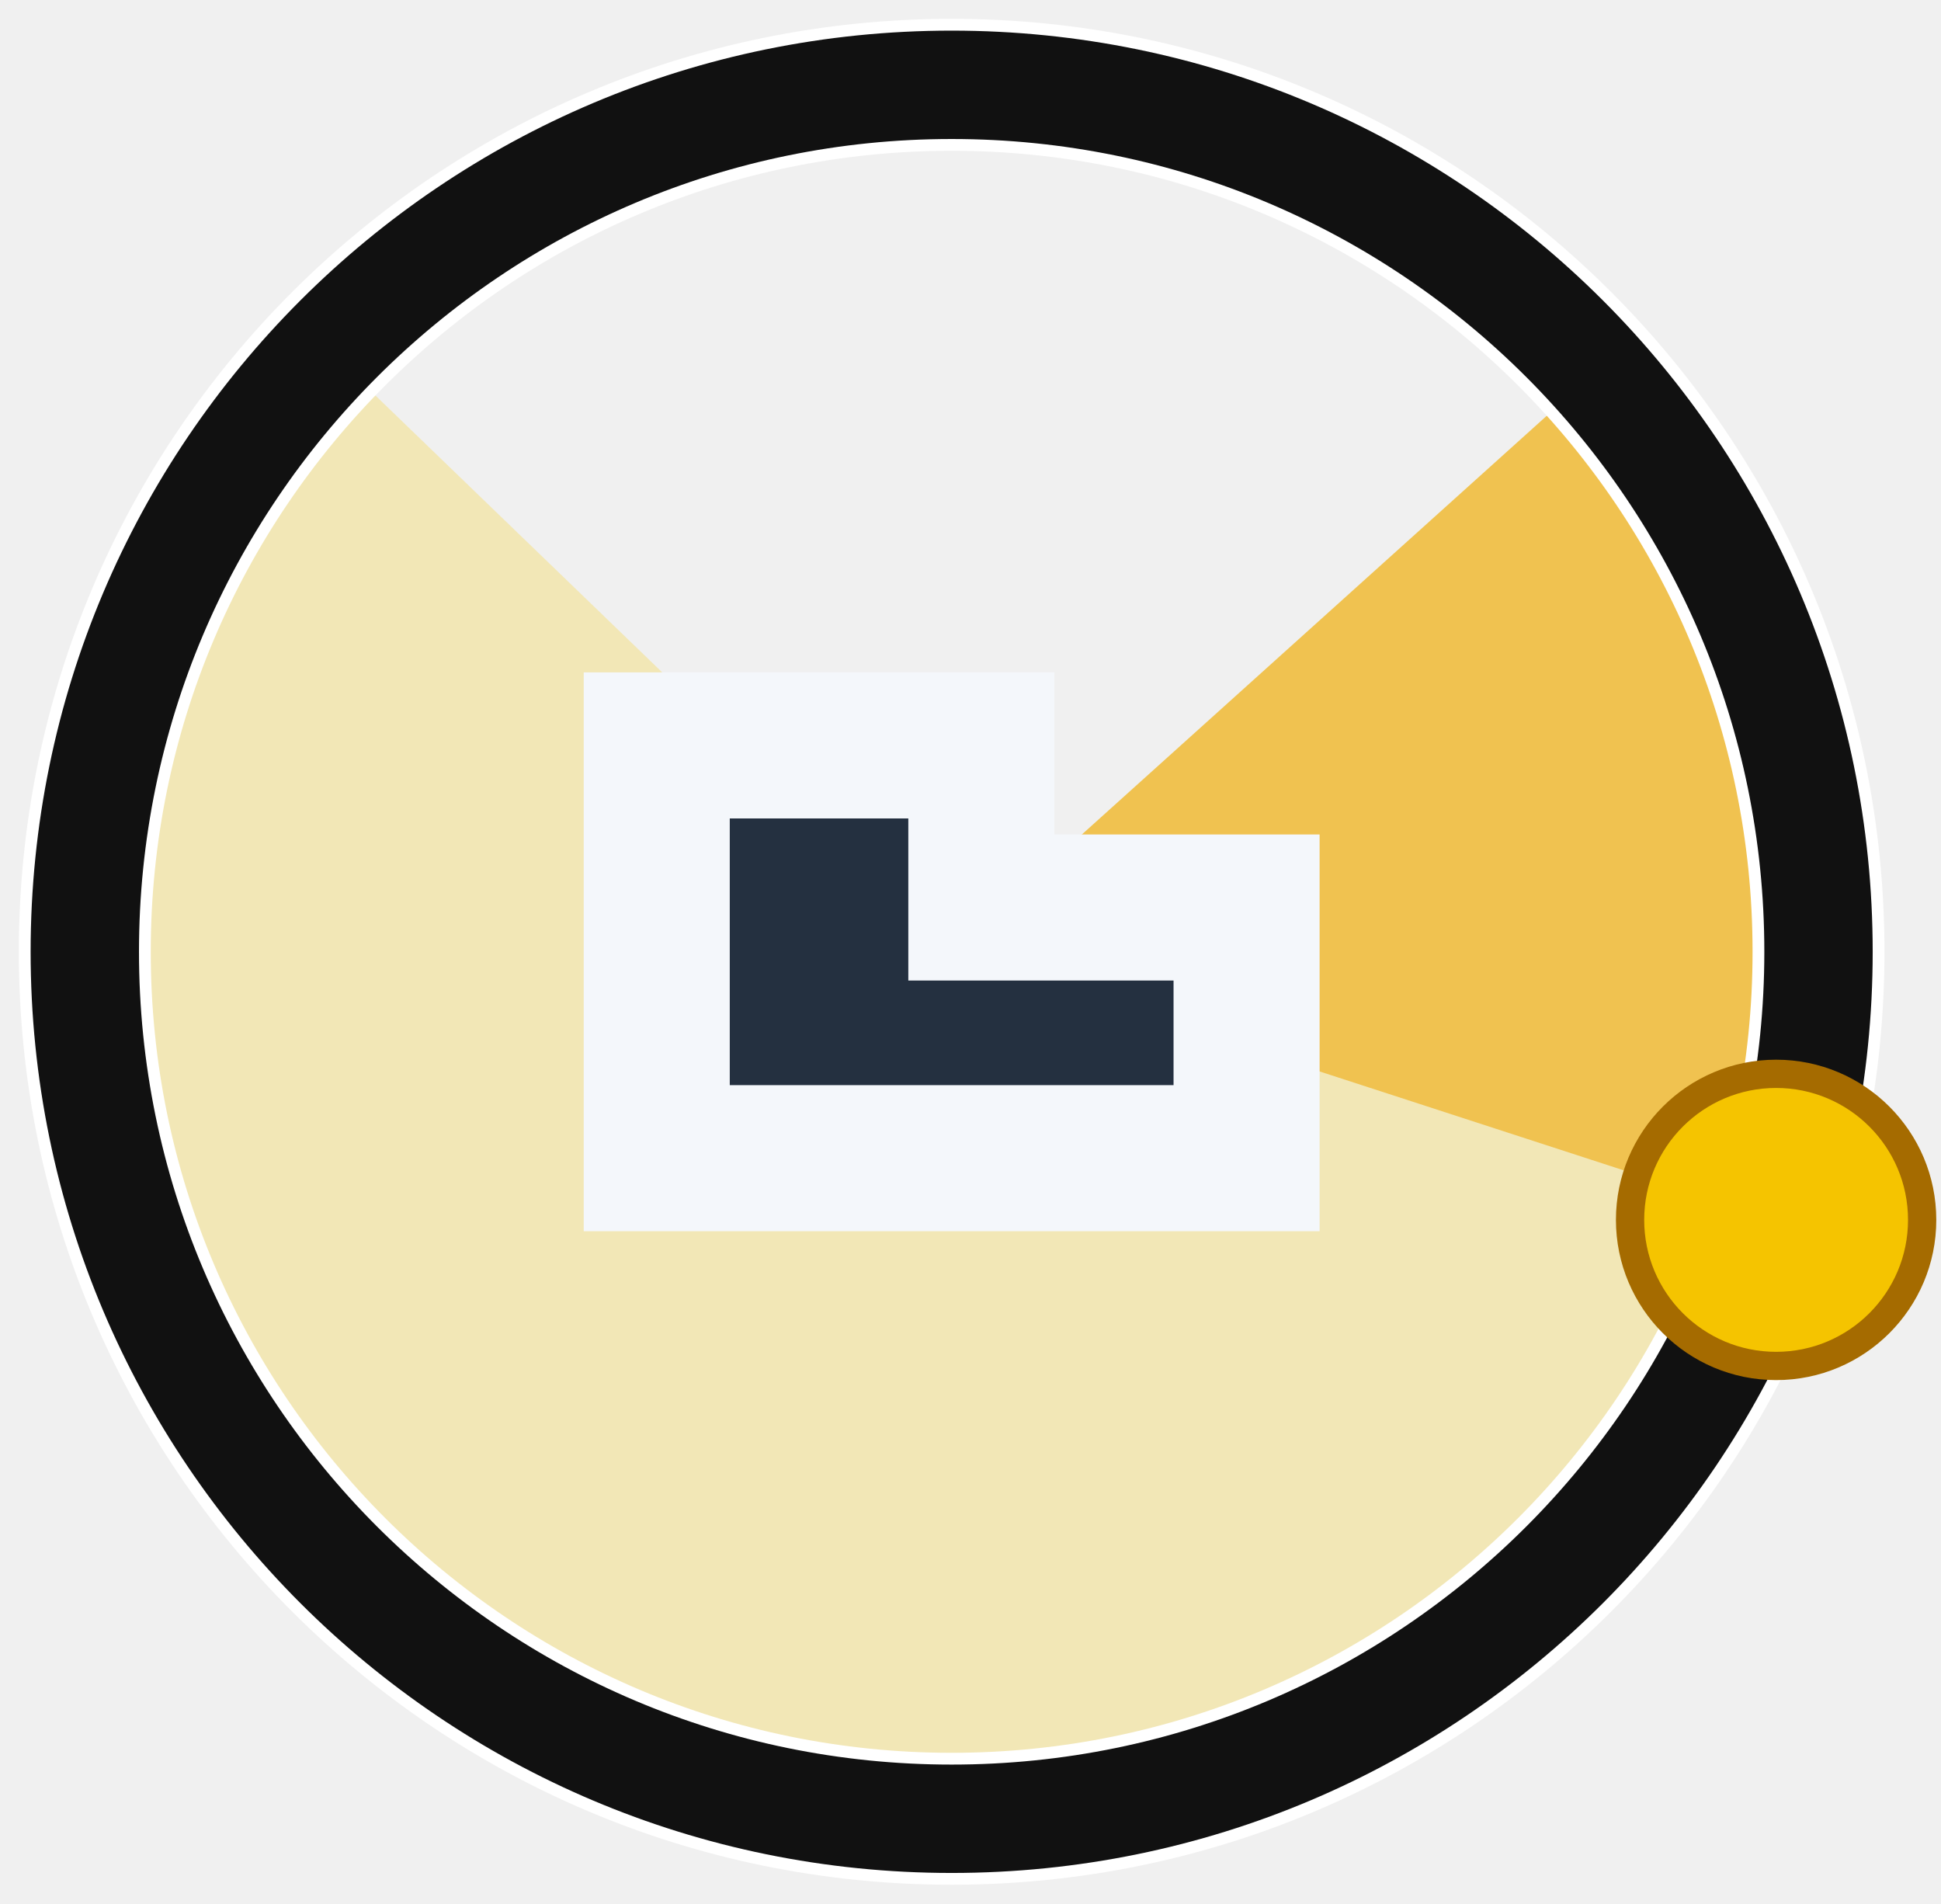
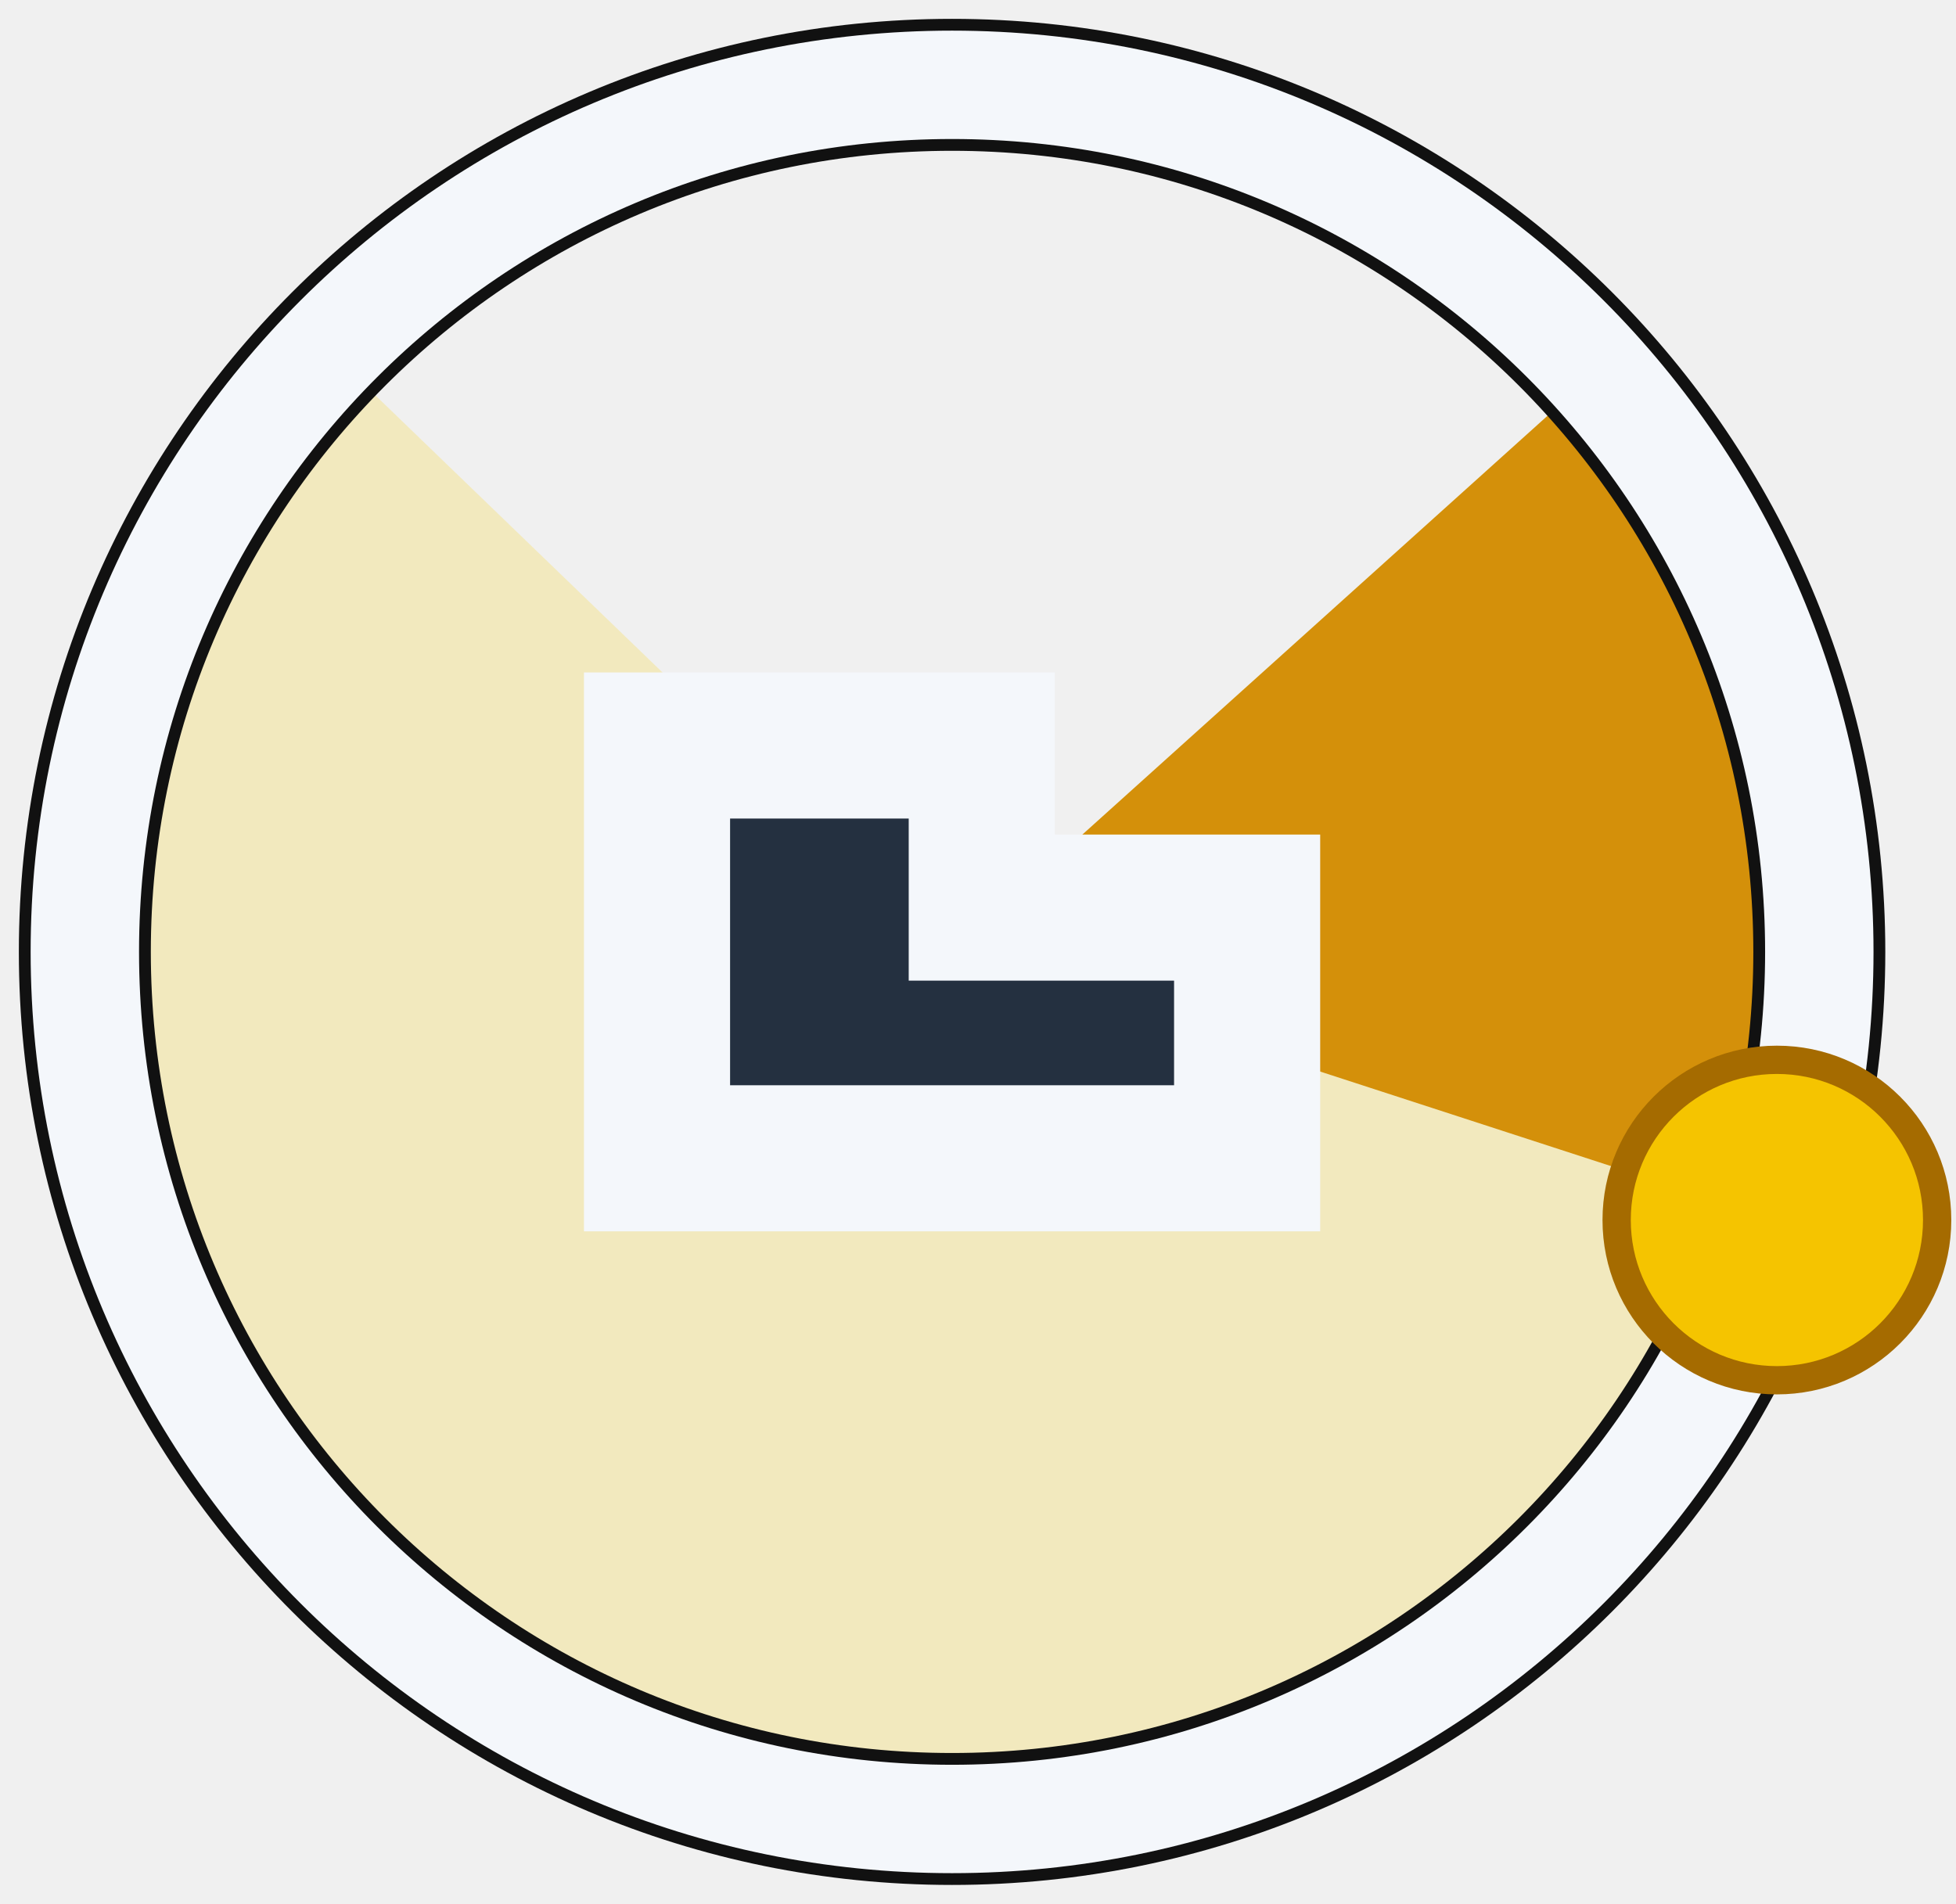
- <svg xmlns="http://www.w3.org/2000/svg" viewBox="54.0 54.0 412.0 404.0">
-   <polygon points="256.0,256.0 392.7,132.9 399.0,140.3 404.9,148.0 410.4,156.0 415.5,164.3 420.1,172.8 424.3,181.6 428.0,190.5 431.2,199.7 433.9,209.0 436.1,218.5 437.9,228.0 439.1,237.6 439.8,247.3 440.0,257.0 439.7,266.7 438.9,276.4 437.5,286.0 435.7,295.5 433.4,305.0 430.5,314.2 427.2,323.4 423.4,332.3 419.2,341.0 414.5,349.5 409.3,357.7 403.7,365.7 397.7,373.3 391.4,380.6 384.6,387.6 377.5,394.2 370.0,400.4 362.3,406.2 354.2,411.6 345.8,416.6 337.3,421.1 328.4,425.1 319.4,428.7 310.2,431.8 300.9,434.4 291.4,436.6 281.8,438.2 272.2,439.3 262.5,439.9 252.8,440.0 243.1,439.5 233.4,438.6 223.8,437.2 214.3,435.2 204.9,432.8 195.7,429.8 186.6,426.4 177.7,422.5 169.0,418.2 160.6,413.3 152.4,408.1 144.6,402.4 137.0,396.3 129.8,389.9 122.9,383.0 116.4,375.8 110.2,368.3 104.5,360.5 99.2,352.3 94.4,343.9 90.0,335.3 86.0,326.4 82.5,317.4 79.5,308.1 77.0,298.7 75.0,289.2 73.5,279.7 72.5,270.0 72.1,260.3 72.1,250.6 72.6,240.9 73.7,231.3 75.2,221.7 77.3,212.2 79.8,202.8 82.9,193.6 86.4,184.6 90.4,175.7 94.9,167.1 99.8,158.7 105.2,150.6 110.9,142.8 117.1,135.3 123.6,128.2" fill="#f6d84a" fill-opacity="0.35" />
-   <polygon points="256.0,256.0 392.7,132.9 399.0,140.2 404.9,147.8 410.3,155.8 415.3,164.0 419.9,172.5 424.1,181.2 427.8,190.1 431.0,199.1 433.7,208.4 436.0,217.7 437.7,227.2 439.0,236.8 439.7,246.4 440.0,256.0 439.7,265.6 439.0,275.2 437.7,284.8 436.0,294.3 433.7,303.6 431.0,312.9" fill="#f0b429" fill-opacity="0.72" />
-   <circle cx="256.0" cy="256.0" r="184.0" fill="none" stroke="#ffffff" stroke-width="28" />
-   <circle cx="256.0" cy="256.0" r="184.0" fill="none" stroke="#111111" stroke-width="23" />
-   <polygon points="193.4,299.8 318.6,299.8 318.6,246.6 262.3,246.6 262.3,212.2 193.4,212.2" fill="#243040" stroke="#f4f7fb" stroke-width="31" />
-   <circle cx="431.0" cy="312.9" r="31" fill="#f5c400" stroke="#a56b00" stroke-width="6" />
+ <svg xmlns="http://www.w3.org/2000/svg" viewBox="54.0 54.0 415.0 404.0">
+   <polygon points="256.0,256.0 392.7,132.9 399.0,140.3 404.9,148.0 410.4,156.0 415.5,164.3 420.1,172.8 424.3,181.6 428.0,190.5 431.2,199.7 433.9,209.0 436.1,218.5 437.9,228.0 439.1,237.6 439.8,247.3 440.0,257.0 439.7,266.7 438.9,276.4 437.5,286.0 435.7,295.5 433.4,305.0 430.5,314.2 427.2,323.4 423.4,332.3 419.2,341.0 414.5,349.5 409.3,357.7 403.7,365.7 397.7,373.3 391.4,380.6 384.6,387.6 377.5,394.2 370.0,400.4 362.3,406.2 354.2,411.6 345.8,416.6 337.3,421.1 328.4,425.1 319.4,428.7 310.2,431.8 300.9,434.4 291.4,436.6 281.8,438.2 272.2,439.3 262.5,439.9 252.8,440.0 243.1,439.5 233.4,438.6 223.8,437.2 214.3,435.2 204.9,432.8 195.7,429.8 186.6,426.4 177.7,422.5 169.0,418.2 160.6,413.3 152.4,408.1 144.6,402.4 137.0,396.3 129.8,389.9 122.9,383.0 116.4,375.8 110.2,368.3 104.5,360.5 99.2,352.3 94.4,343.9 90.0,335.3 86.0,326.4 82.5,317.4 79.5,308.1 77.0,298.7 75.0,289.2 73.5,279.7 72.5,270.0 72.1,260.3 72.1,250.6 72.6,240.9 73.7,231.3 75.2,221.7 77.3,212.2 79.8,202.8 82.9,193.6 86.4,184.6 90.4,175.7 94.9,167.1 99.8,158.7 105.2,150.6 110.9,142.8 117.1,135.3 123.6,128.2" fill="#f6d84a" fill-opacity="0.3" />
+   <polygon points="256.0,256.0 392.7,132.9 399.0,140.2 404.9,147.8 410.3,155.8 415.3,164.0 419.9,172.5 424.1,181.2 427.8,190.1 431.0,199.1 433.7,208.4 436.0,217.7 437.7,227.2 439.0,236.8 439.7,246.4 440.0,256.0 439.7,265.6 439.0,275.2 437.7,284.8 436.0,294.3 433.7,303.6 431.0,312.9" fill="#d4900a" fill-opacity="1" />
+   <circle cx="256.0" cy="256.0" r="184.0" fill="none" stroke="#111111" stroke-width="28" />
+   <circle cx="256.0" cy="256.0" r="184.0" fill="none" stroke="#f4f7fb" stroke-width="23" />
+   <polygon points="193.4,299.8 318.6,299.8 318.6,246.6 262.3,246.6 262.3,212.2 193.4,212.2" fill="#243040" stroke="#f4f7fb" stroke-linejoin="miter" stroke-width="31" />
+   <circle cx="431.0" cy="312.9" r="34" fill="#f5c400" stroke="#a56b00" stroke-width="6" />
</svg>
